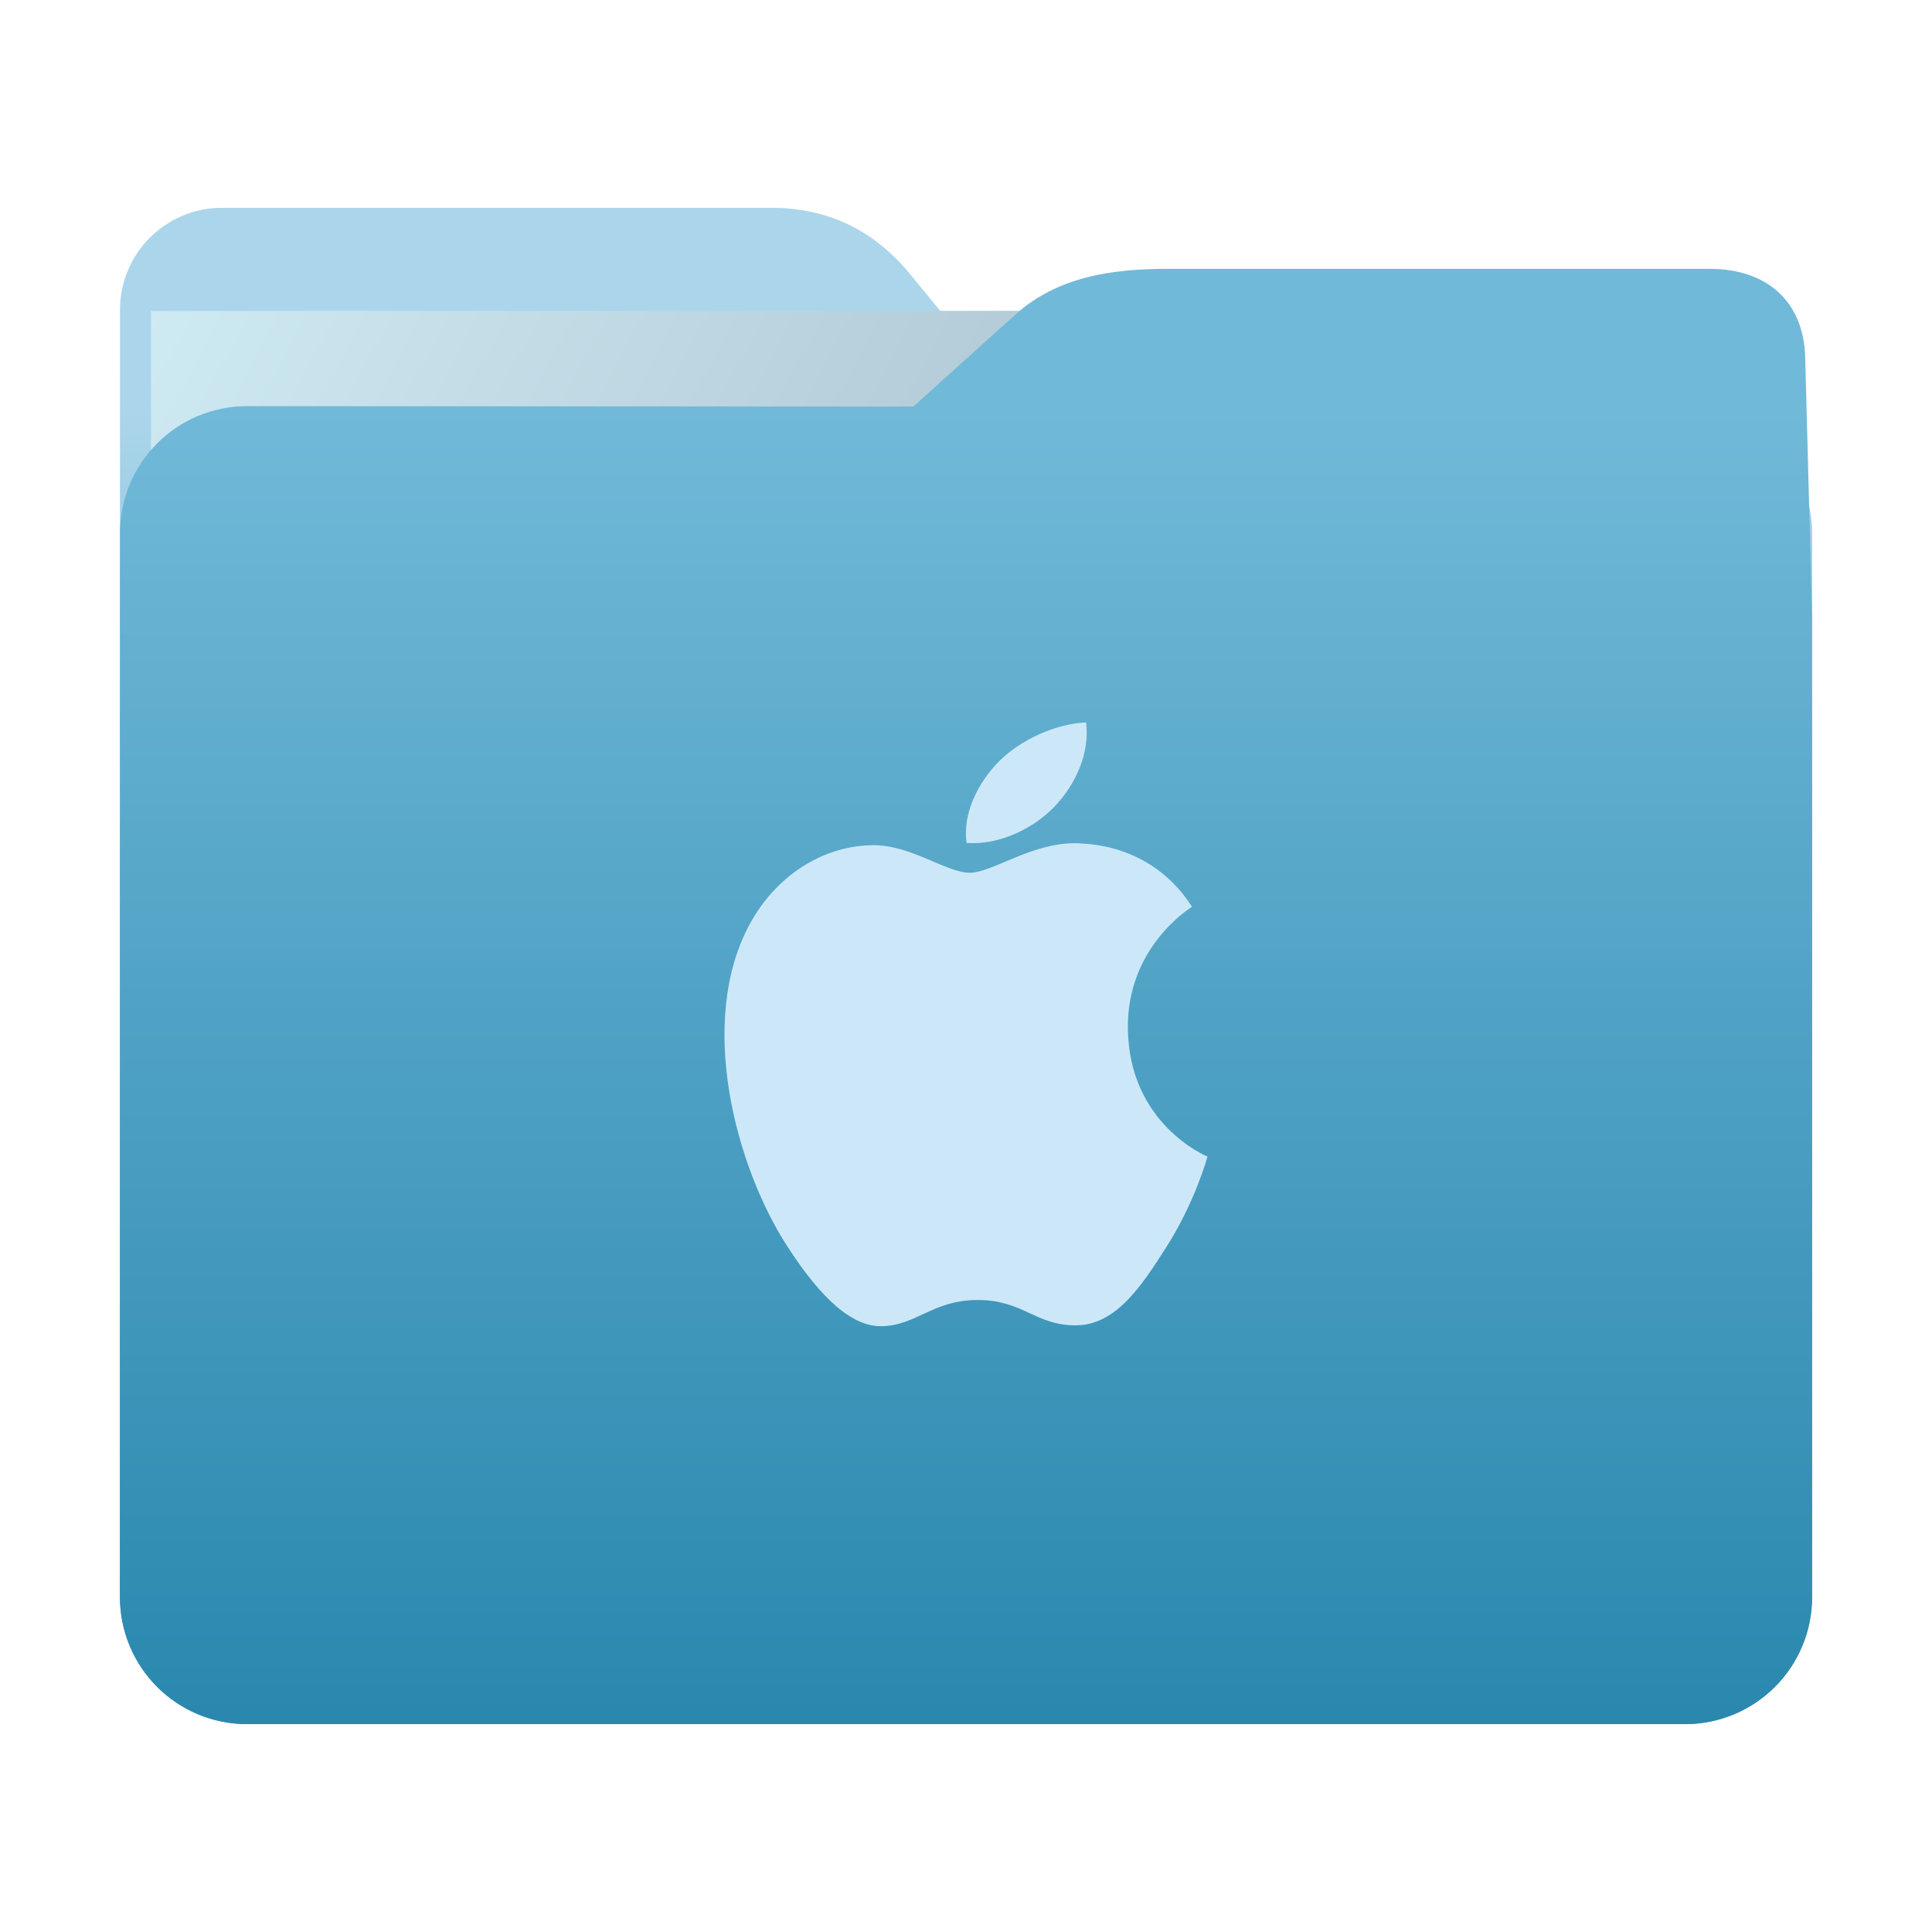
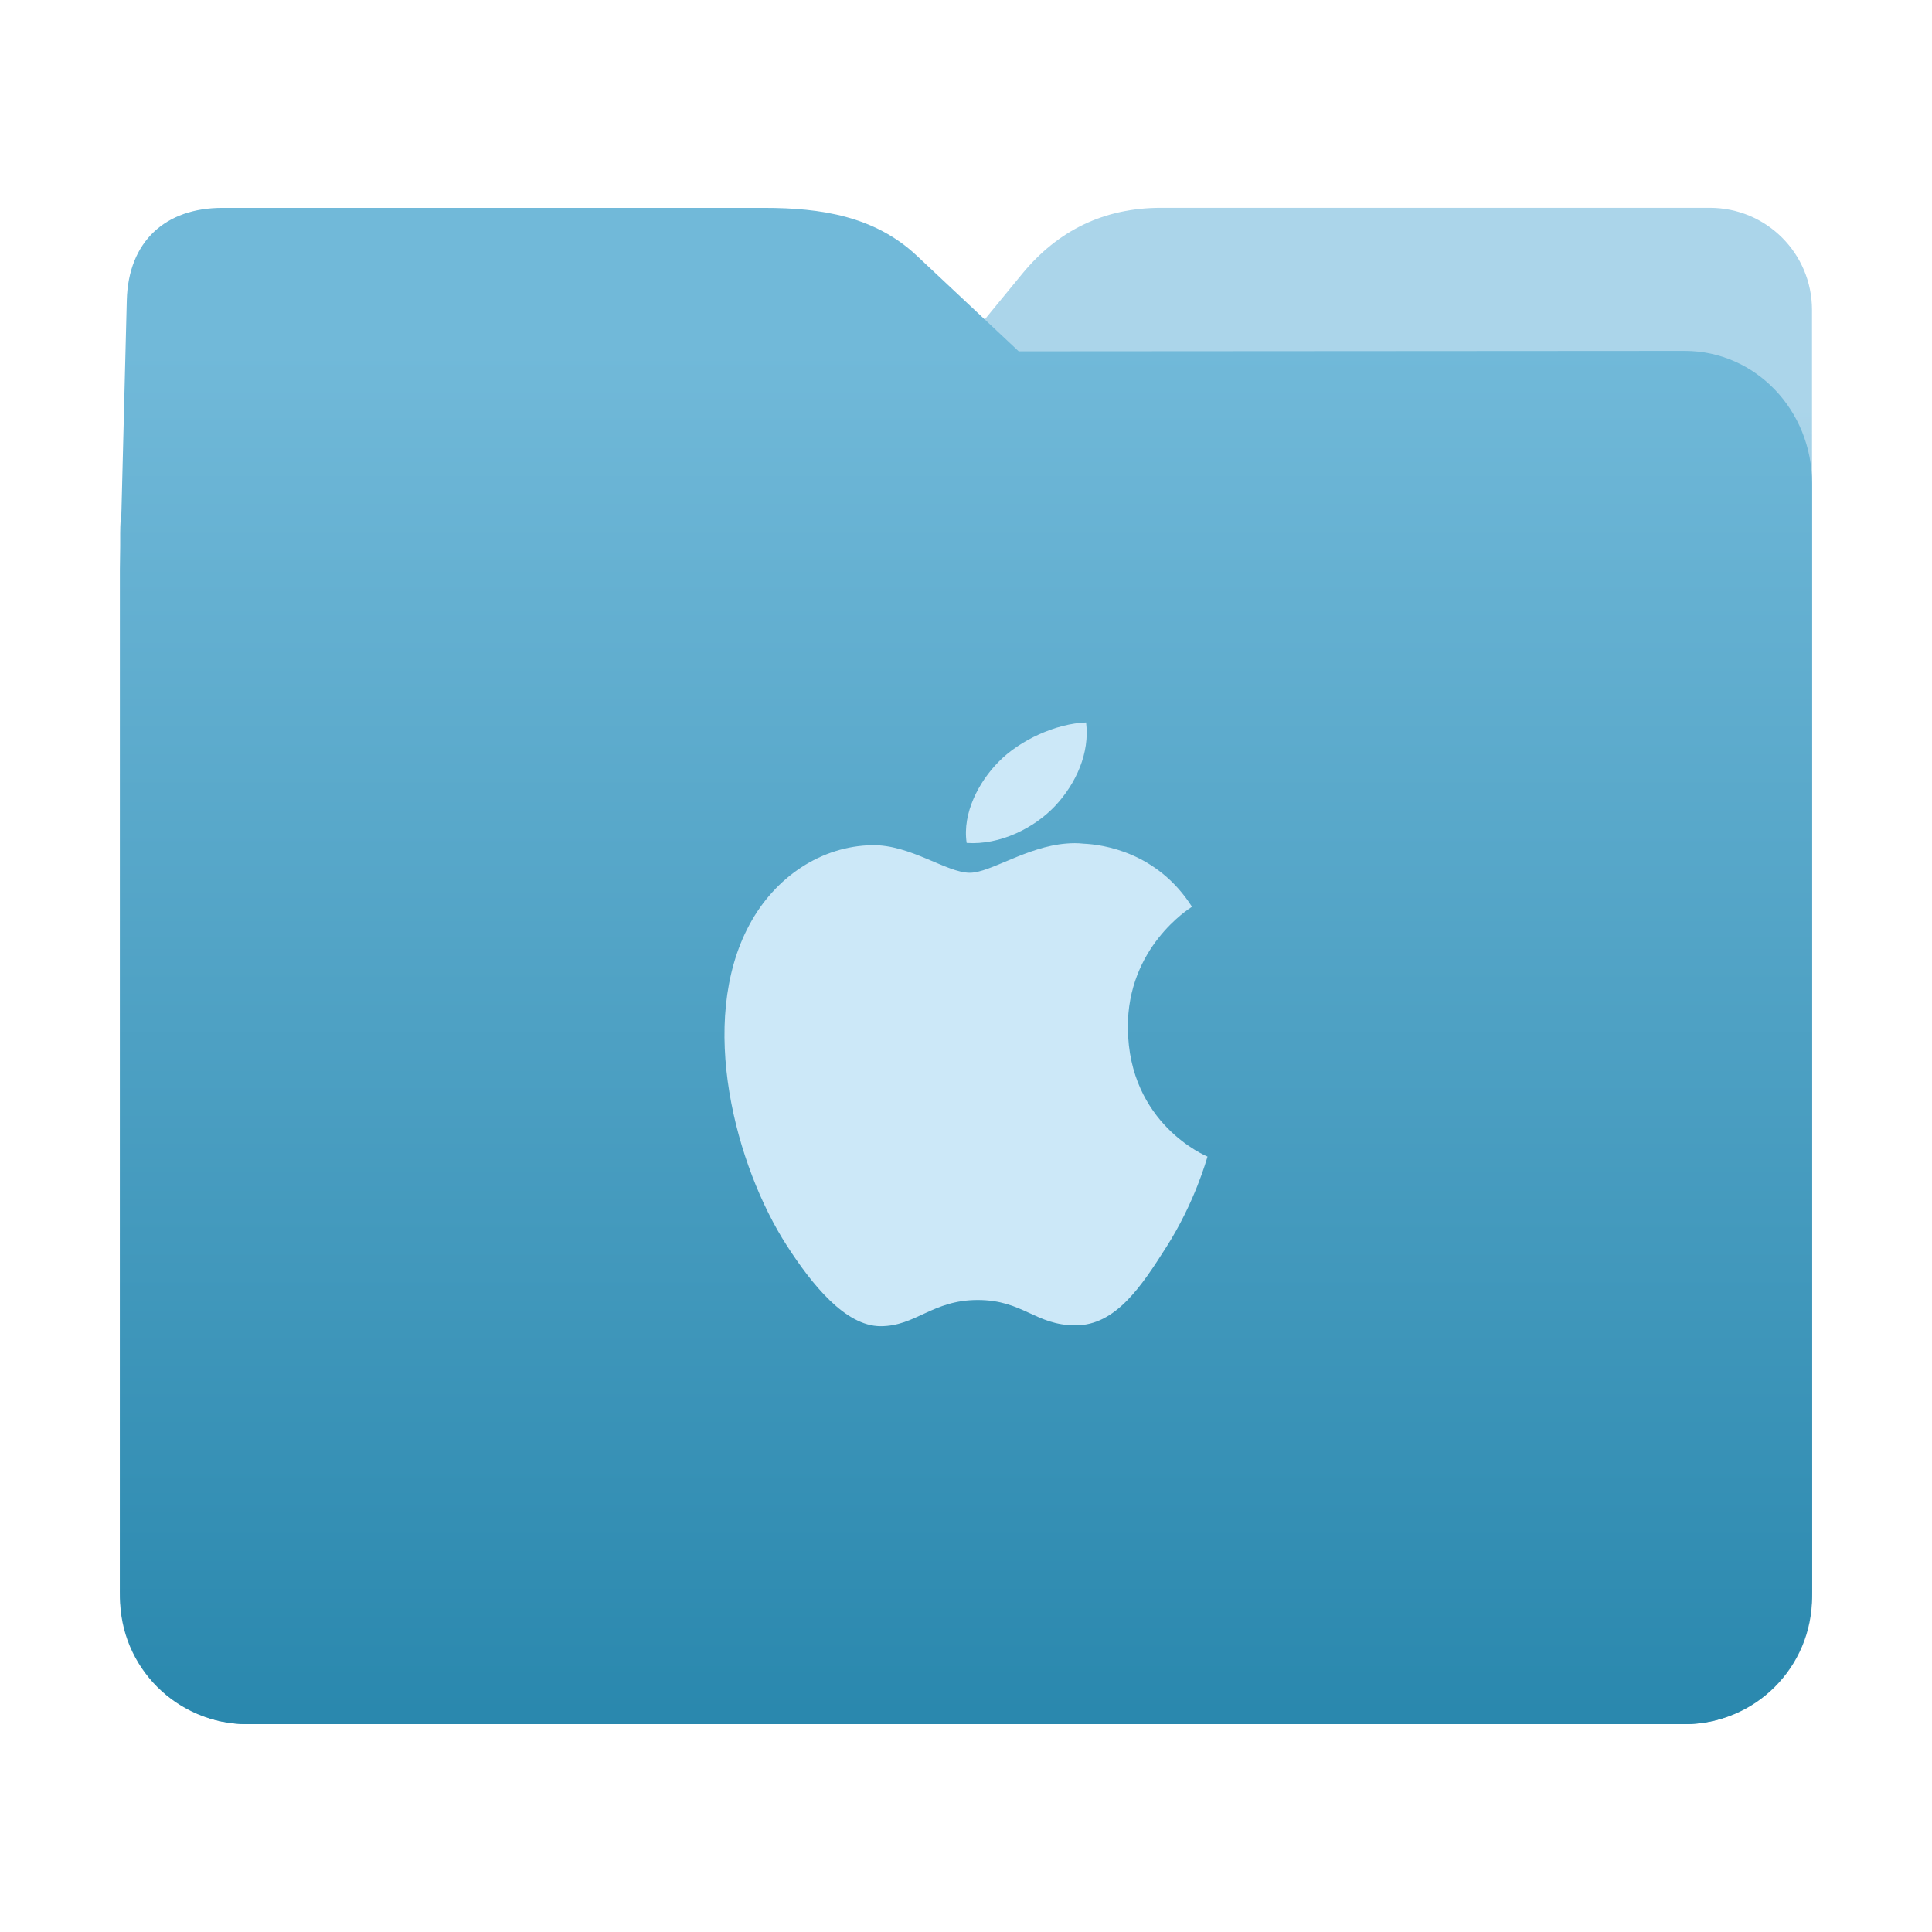
<svg xmlns="http://www.w3.org/2000/svg" xmlns:xlink="http://www.w3.org/1999/xlink" width="32" height="32" version="1" id="svg16">
  <defs id="defs20">
    <linearGradient id="linearGradient820">
      <stop style="stop-color:#2a88ae;stop-opacity:1" offset="0" id="stop816" />
      <stop style="stop-color:#abd5ea;stop-opacity:1" offset="1" id="stop818" />
    </linearGradient>
-     <linearGradient xlink:href="#linearGradient820" id="linearGradient822" x1="16.902" y1="28.475" x2="16.874" y2="6.734" gradientUnits="userSpaceOnUse" />
-     <linearGradient gradientTransform="matrix(-1,0,0,1,31.99865,-0.0581684)" xlink:href="#linearGradient990" id="linearGradient829-3" x1="16.872" y1="28.452" x2="16.872" y2="6.792" gradientUnits="userSpaceOnUse" />
+     <linearGradient xlink:href="#linearGradient820" id="linearGradient822" x1="16.902" y1="28.475" x2="16.874" y2="6.734" gradientUnits="userSpaceOnUse" gradientTransform="matrix(-1,0,0,1,32,0)" />
+     <linearGradient gradientTransform="matrix(1,0,0,1.041912,0.0013491,-1.257475)" xlink:href="#linearGradient990" id="linearGradient829-3" x1="16.872" y1="28.452" x2="16.872" y2="6.792" gradientUnits="userSpaceOnUse" />
    <linearGradient id="linearGradient990">
      <stop id="stop986" offset="0" style="stop-color:#2a88ae;stop-opacity:1" />
      <stop id="stop988" offset="1" style="stop-color:#71b9d9;stop-opacity:1" />
    </linearGradient>
-     <linearGradient xlink:href="#linearGradient889" id="linearGradient891" x1="-34.169" y1="21.288" x2="-13.153" y2="7.458" gradientUnits="userSpaceOnUse" gradientTransform="matrix(1.292675,0,0,1.579825,14.50231,-6.631264)" />
-     <linearGradient id="linearGradient889">
-       <stop style="stop-color:#8998ad;stop-opacity:1" offset="0" id="stop885" />
-       <stop style="stop-color:#ceeaf2;stop-opacity:1" offset="1" id="stop887" />
-     </linearGradient>
  </defs>
-   <path style="fill:url(#linearGradient822);fill-opacity:1;stroke:none;stroke-width:0.145;stroke-miterlimit:4;stroke-dasharray:none;stroke-opacity:1" d="m 27.904,6.727 c 1.169,-7.39e-4 2.11,0.941 2.11,2.11 V 26.447 c 0,1.169 -0.941,2.11 -2.11,2.11 H 4.096 c -1.169,0 -2.11,-0.941 -2.11,-2.11 l 7.31e-4,-16.245 7.32e-4,-5.067 c 0,-0.938 0.755,-1.693 1.693,-1.693 h 9.091 c 0.938,0 1.705,0.371 2.3,1.096 l 1.802,2.195 z" id="rect4549-3" />
-   <rect style="opacity:1;vector-effect:none;fill:url(#linearGradient891);fill-opacity:1;fill-rule:nonzero;stroke:none;stroke-width:0.207;stroke-linecap:butt;stroke-linejoin:miter;stroke-miterlimit:4;stroke-dasharray:none;stroke-dashoffset:0;stroke-opacity:1;paint-order:markers stroke fill" id="rect883" width="27.168" height="21.85" x="-29.668" y="5.15" transform="matrix(-1,1.0125852e-4,6.7794228e-5,1,0,0)" />
-   <path style="fill:url(#linearGradient829-3);fill-opacity:1;stroke:none;stroke-width:0.1;stroke-miterlimit:4;stroke-dasharray:none;stroke-opacity:1" d="M 4.096,6.727 C 2.928,6.726 1.987,7.668 1.987,8.837 V 26.447 c 0,1.169 0.941,2.11 2.11,2.11 H 27.904 c 1.169,0 2.11,-0.941 2.11,-2.11 L 30.013,10.203 29.9,5.921 C 29.875,4.984 29.257,4.453 28.319,4.453 h -8.979 c -0.938,0 -1.827,0.132 -2.524,0.759 L 15.127,6.734 Z" id="rect4549-9" />
+   <path style="fill:url(#linearGradient822);fill-opacity:1;stroke:none;stroke-width:0.145;stroke-miterlimit:4;stroke-dasharray:none;stroke-opacity:1" d="M 4.096,6.727 C 2.928,6.726 1.987,7.668 1.987,8.837 V 26.447 c 0,1.169 0.941,2.11 2.11,2.11 h 23.807 c 1.169,0 2.11,-0.941 2.11,-2.11 l -7.31e-4,-16.245 -7.32e-4,-5.067 c 0,-0.938 -0.755,-1.693 -1.693,-1.693 h -9.091 c -0.938,0 -1.705,0.371 -2.3,1.096 l -1.802,2.195 z" id="rect4549-3" />
+   <path style="fill:url(#linearGradient829-3);fill-opacity:1;stroke:none;stroke-width:0.102;stroke-miterlimit:4;stroke-dasharray:none;stroke-opacity:1" d="m 27.904,5.812 c 1.169,-7.697e-4 2.11,0.98 2.11,2.198 V 26.359 c 0,1.218 -0.941,2.198 -2.11,2.198 H 4.096 c -1.169,0 -2.11,-0.98 -2.11,-2.198 L 1.987,9.434 2.1,4.973 C 2.125,3.996 2.743,3.443 3.681,3.443 h 8.979 c 0.938,0 1.827,0.137 2.524,0.791 L 16.873,5.819 Z" id="rect4549-9" />
  <path style="opacity:1;fill:#cce8f8;fill-opacity:1" d="m 17.989,11.966 c -0.496,0.018 -1.097,0.29 -1.453,0.656 -0.319,0.325 -0.6,0.842 -0.525,1.34 0.553,0.038 1.12,-0.247 1.465,-0.613 0.344,-0.367 0.577,-0.875 0.513,-1.383 z m -0.328,2.006 c -0.657,0.052 -1.258,0.484 -1.598,0.484 -0.387,0 -0.984,-0.469 -1.619,-0.457 -0.834,0.014 -1.604,0.519 -2.033,1.321 -0.866,1.613 -0.223,4.002 0.621,5.31 0.413,0.64 0.968,1.336 1.553,1.336 0.585,0 0.857,-0.434 1.609,-0.434 0.752,0 0.954,0.42 1.621,0.42 0.667,0 1.093,-0.652 1.502,-1.295 0.474,-0.742 0.671,-1.463 0.683,-1.5 -0.015,-0.007 -1.306,-0.536 -1.319,-2.13 -0.013,-1.335 1.016,-1.977 1.062,-2.008 -0.577,-0.906 -1.476,-1.031 -1.797,-1.045 -0.095,-0.011 -0.191,-0.01 -0.285,-0.002 z" id="path14" />
</svg>
